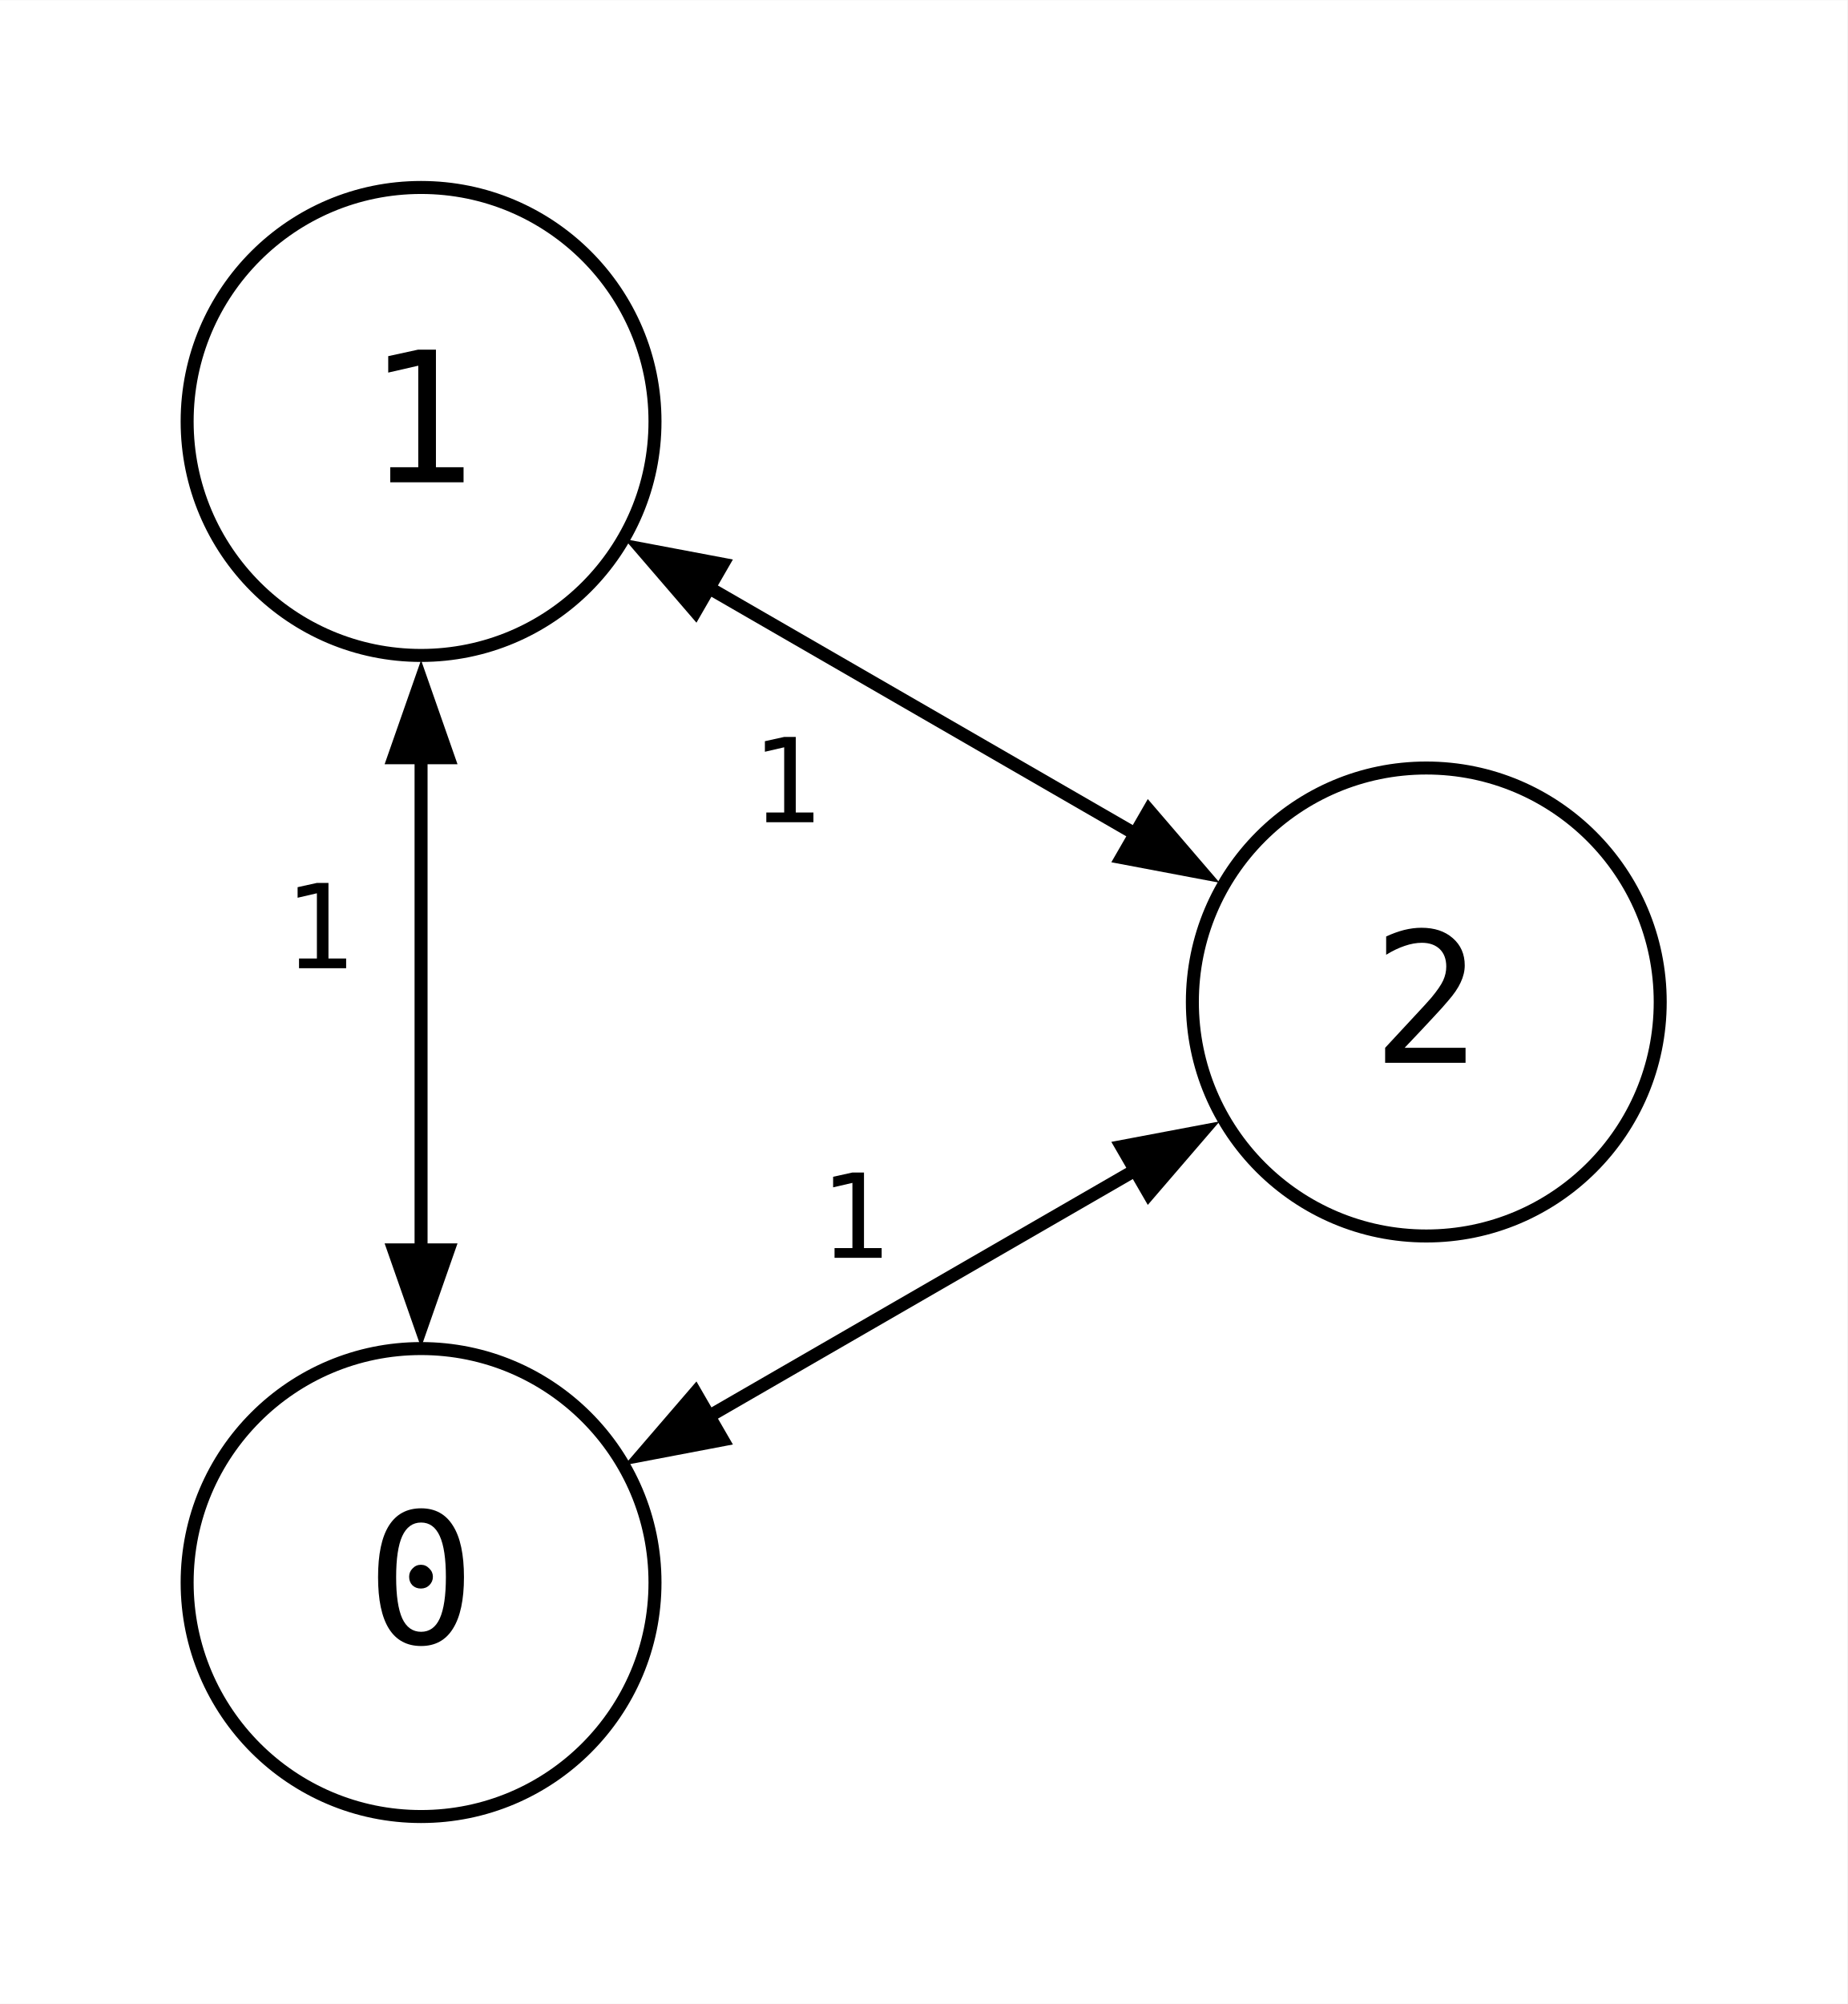
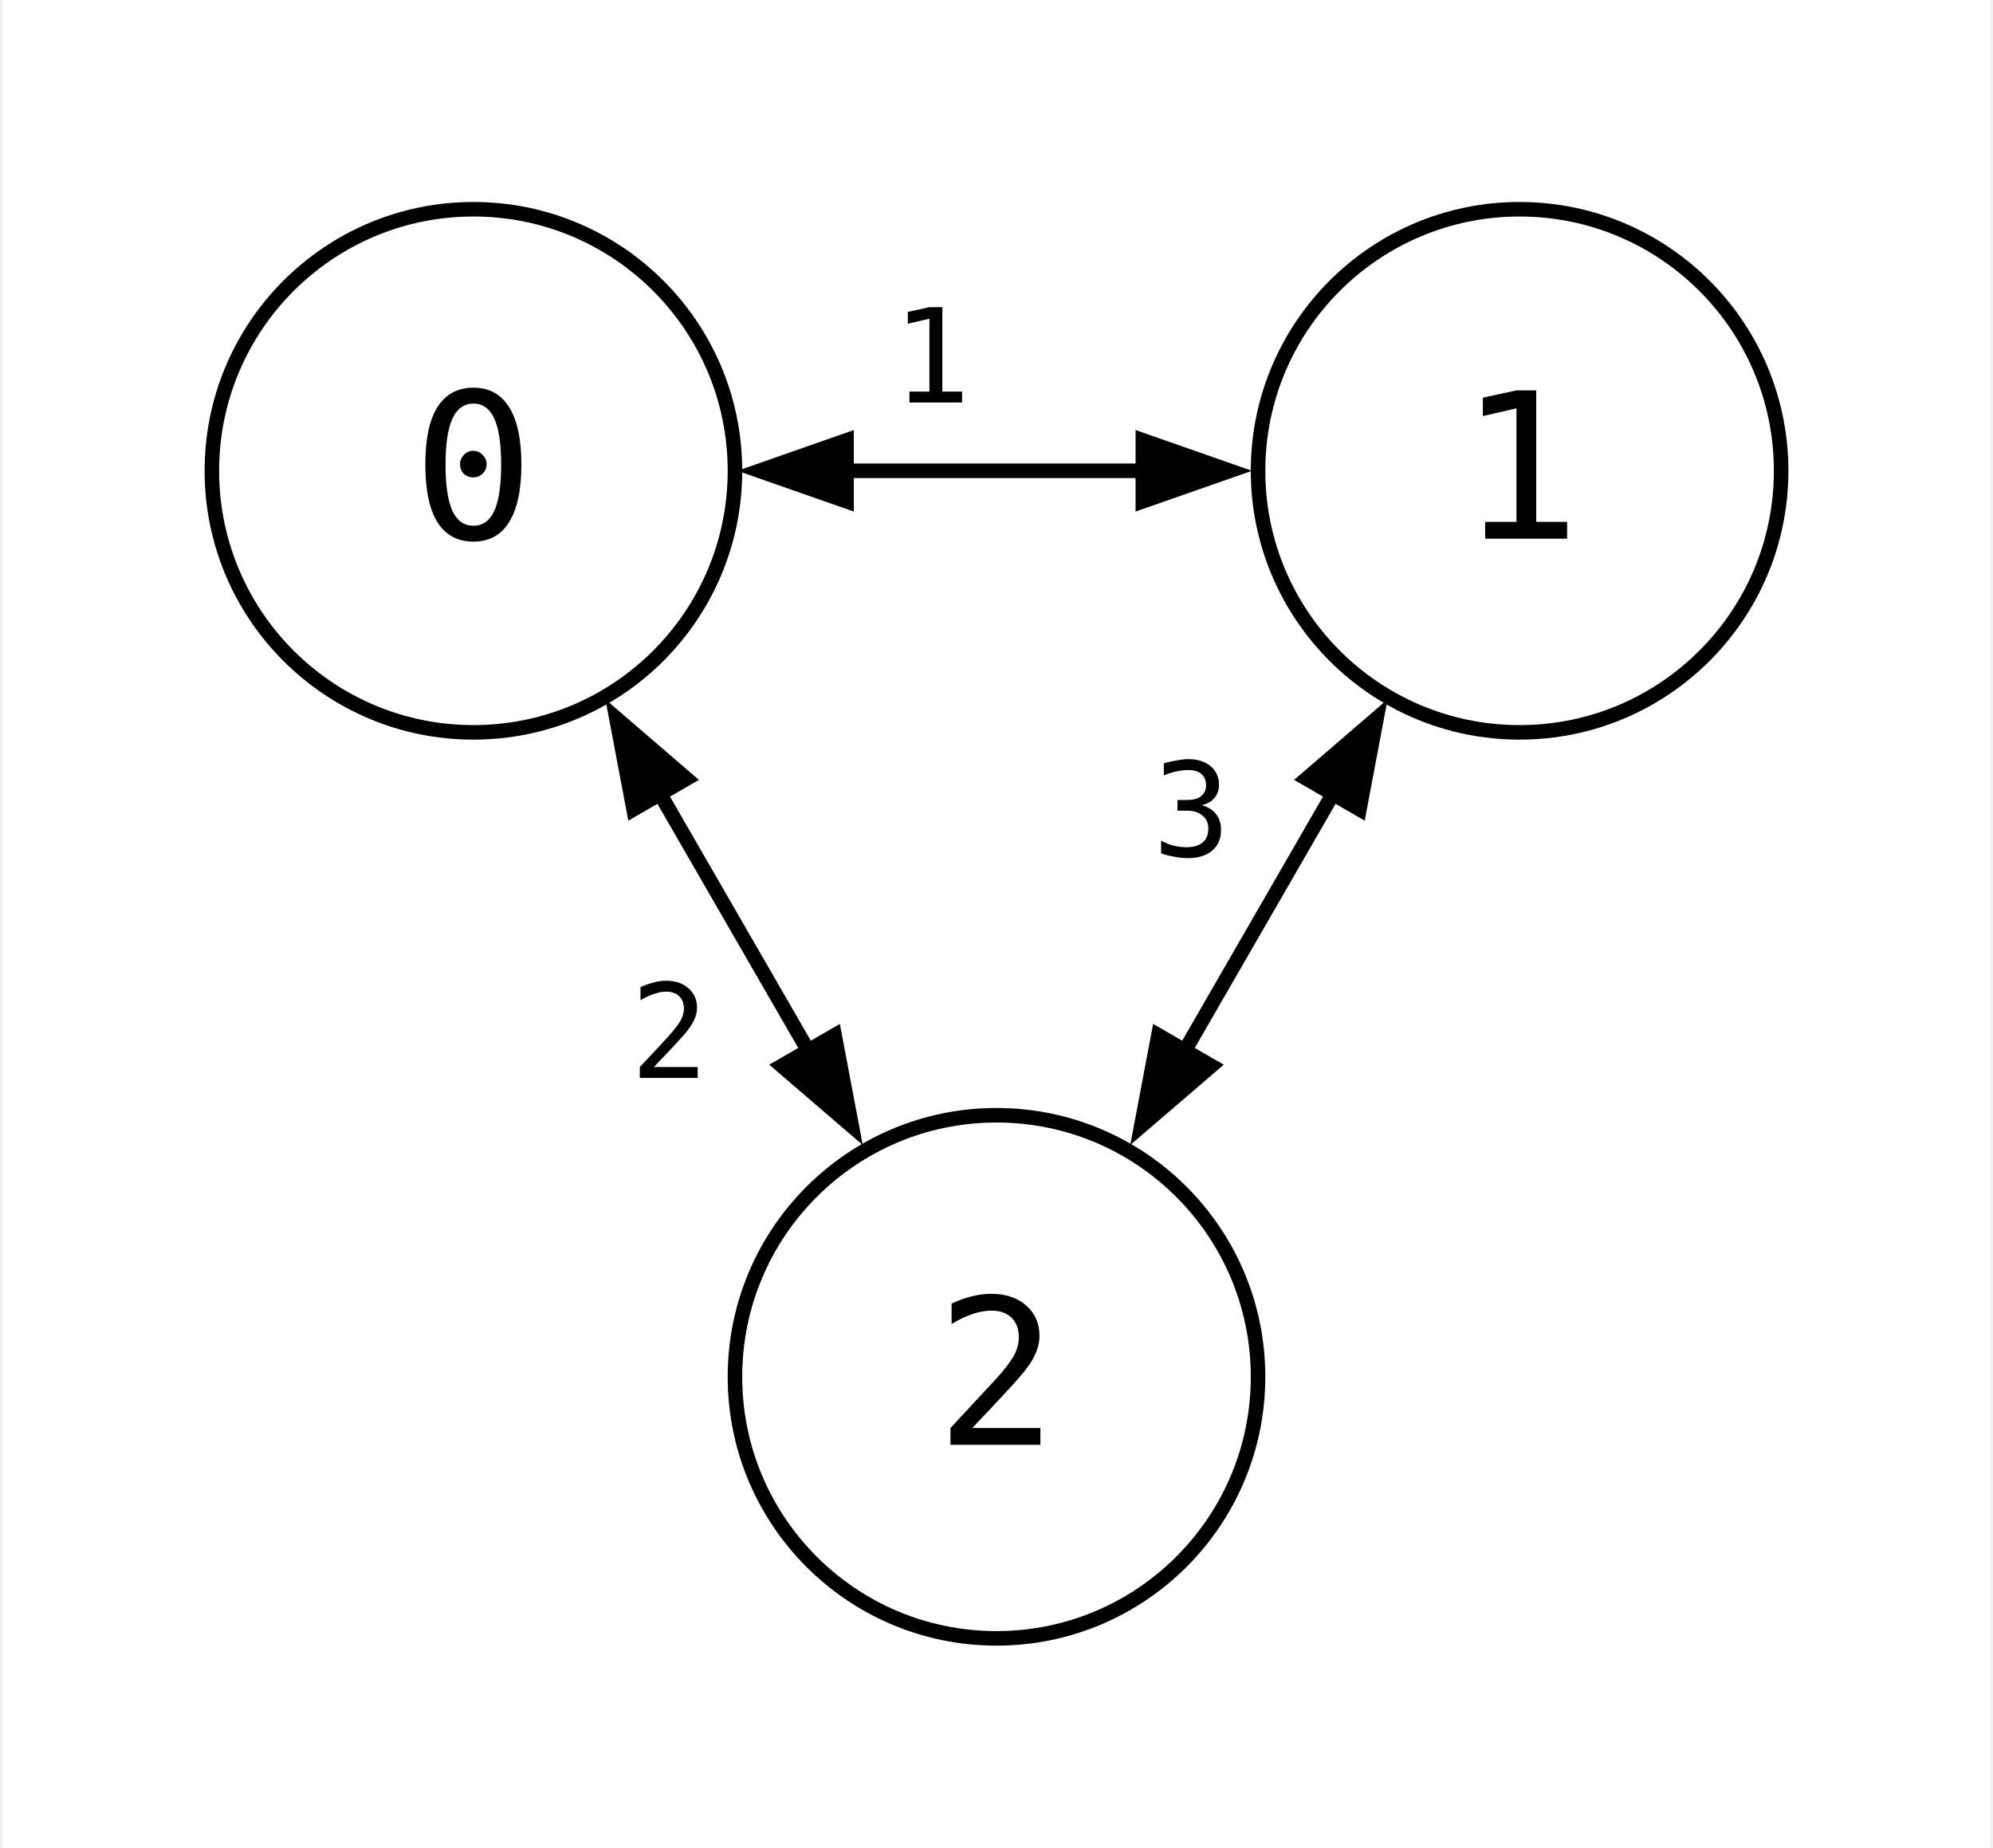
- <svg xmlns="http://www.w3.org/2000/svg" width="142pt" height="154pt" viewBox="0.00 0.00 142.15 154.12">
-   <g id="graph0" class="graph" transform="scale(1 1) rotate(0) translate(14.4 139.72)">
-     <polygon fill="white" stroke="none" points="-14.4,14.4 -14.4,-139.72 127.75,-139.72 127.75,14.4 -14.4,14.4" />
+ <svg xmlns="http://www.w3.org/2000/svg" width="137pt" height="127pt" viewBox="0.00 0.00 136.80 127.15">
+   <g id="graph0" class="graph" transform="scale(1 1) rotate(0) translate(14.4 112.75)">
+     <polygon fill="white" stroke="none" points="-14.4,14.4 -14.4,-112.75 122.4,-112.75 122.4,14.4 -14.4,14.4" />
    <g id="node1" class="node">
-       <ellipse fill="none" stroke="black" cx="18" cy="-18" rx="18" ry="18" />
-       <text text-anchor="middle" x="18" y="-13.32" font-family="monospace" font-size="14.00">0</text>
+       <ellipse fill="none" stroke="black" cx="18" cy="-80.35" rx="18" ry="18" />
+       <text text-anchor="middle" x="18" y="-75.68" font-family="monospace" font-size="14.00">0</text>
    </g>
    <g id="node2" class="node">
-       <ellipse fill="none" stroke="black" cx="18" cy="-107.32" rx="18" ry="18" />
-       <text text-anchor="middle" x="18" y="-102.64" font-family="monospace" font-size="14.00">1</text>
+       <ellipse fill="none" stroke="black" cx="90" cy="-80.35" rx="18" ry="18" />
+       <text text-anchor="middle" x="90" y="-75.68" font-family="monospace" font-size="14.00">1</text>
    </g>
    <g id="edge1" class="edge">
-       <path fill="none" stroke="black" d="M18,-43.32C18,-55.36 18,-69.72 18,-81.79" />
-       <polygon fill="black" stroke="black" points="20.1,-43.59 18,-37.59 15.9,-43.59 20.1,-43.59" />
-       <polygon fill="black" stroke="black" points="15.9,-81.45 18,-87.45 20.1,-81.45 15.9,-81.45" />
-       <text text-anchor="middle" x="10.13" y="-65.26" font-family="monospace" font-size="9.00"> 1 </text>
+       <path fill="none" stroke="black" d="M43.63,-80.35C50.41,-80.35 57.73,-80.35 64.5,-80.35" />
+       <polygon fill="black" stroke="black" points="43.68,-78.25 37.68,-80.35 43.68,-82.45 43.68,-78.25" />
+       <polygon fill="black" stroke="black" points="64.07,-82.45 70.07,-80.35 64.07,-78.25 64.07,-82.45" />
+       <text text-anchor="start" x="46.82" y="-85.05" font-family="monospace" font-size="9.00">1</text>
    </g>
    <g id="node3" class="node">
-       <ellipse fill="none" stroke="black" cx="95.35" cy="-62.66" rx="18" ry="18" />
-       <text text-anchor="middle" x="95.35" y="-57.98" font-family="monospace" font-size="14.00">2</text>
+       <ellipse fill="none" stroke="black" cx="54" cy="-18" rx="18" ry="18" />
+       <text text-anchor="middle" x="54" y="-13.32" font-family="monospace" font-size="14.00">2</text>
    </g>
    <g id="edge2" class="edge">
-       <path fill="none" stroke="black" d="M39.93,-30.66C50.36,-36.68 62.79,-43.86 73.24,-49.89" />
-       <polygon fill="black" stroke="black" points="41.21,-28.98 34.96,-27.79 39.11,-32.61 41.21,-28.98" />
-       <polygon fill="black" stroke="black" points="71.9,-51.54 78.14,-52.72 74,-47.91 71.9,-51.54" />
-       <text text-anchor="middle" x="51.34" y="-42.98" font-family="monospace" font-size="9.00">1 </text>
+       <path fill="none" stroke="black" d="M30.82,-58.16C34.21,-52.29 37.86,-45.95 41.25,-40.08" />
+       <polygon fill="black" stroke="black" points="29.02,-57.06 27.84,-63.31 32.66,-59.16 29.02,-57.06" />
+       <polygon fill="black" stroke="black" points="42.86,-41.5 44.04,-35.26 39.22,-39.4 42.86,-41.5" />
+       <text text-anchor="start" x="28.78" y="-38.57" font-family="monospace" font-size="9.00">2</text>
    </g>
    <g id="edge3" class="edge">
-       <path fill="none" stroke="black" d="M39.93,-94.65C50.36,-88.63 62.79,-81.45 73.24,-75.42" />
-       <polygon fill="black" stroke="black" points="39.11,-92.7 34.96,-97.52 41.21,-96.34 39.11,-92.7" />
-       <polygon fill="black" stroke="black" points="74,-77.41 78.14,-72.59 71.9,-73.77 74,-77.41" />
-       <text text-anchor="middle" x="46.09" y="-76.49" font-family="monospace" font-size="9.00">   1</text>
+       <path fill="none" stroke="black" d="M77.18,-58.16C73.79,-52.29 70.14,-45.95 66.75,-40.08" />
+       <polygon fill="black" stroke="black" points="75.34,-59.16 80.16,-63.31 78.98,-57.06 75.34,-59.16" />
+       <polygon fill="black" stroke="black" points="68.78,-39.4 63.96,-35.26 65.14,-41.5 68.78,-39.4" />
+       <text text-anchor="start" x="64.72" y="-53.82" font-family="monospace" font-size="9.00">3</text>
    </g>
  </g>
</svg>
